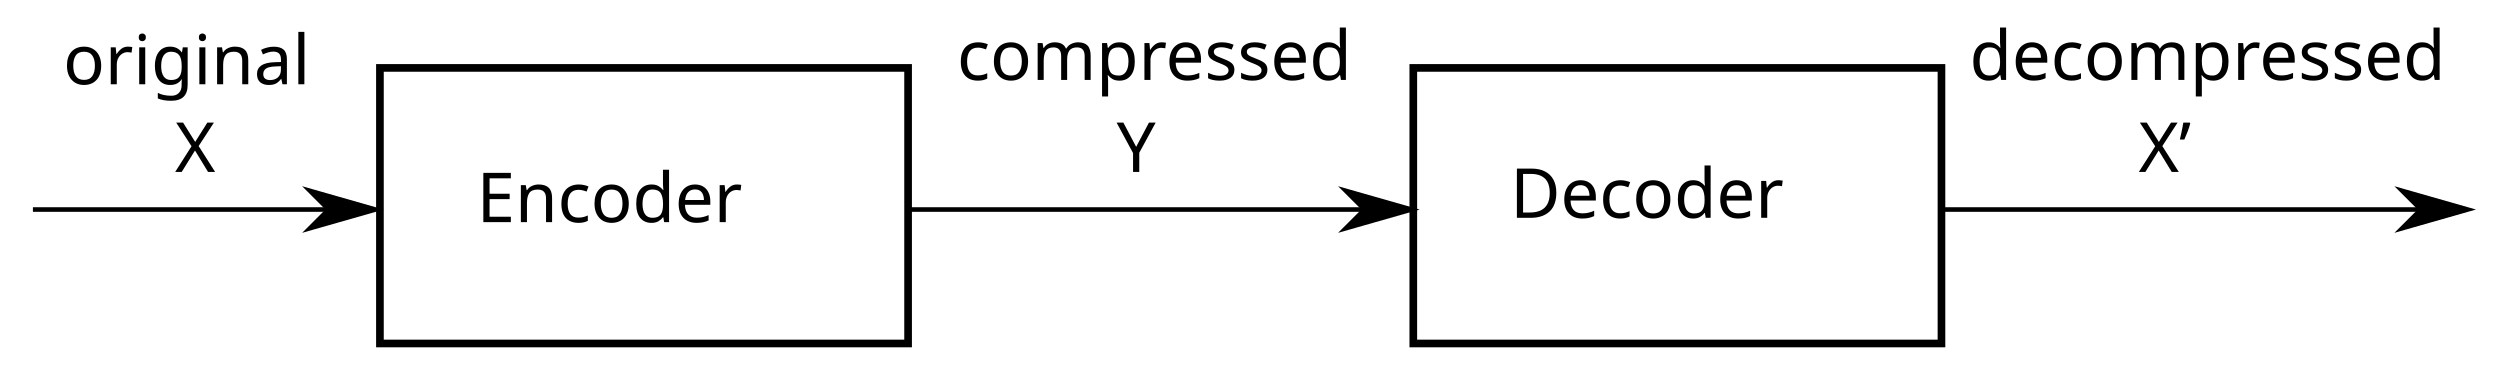
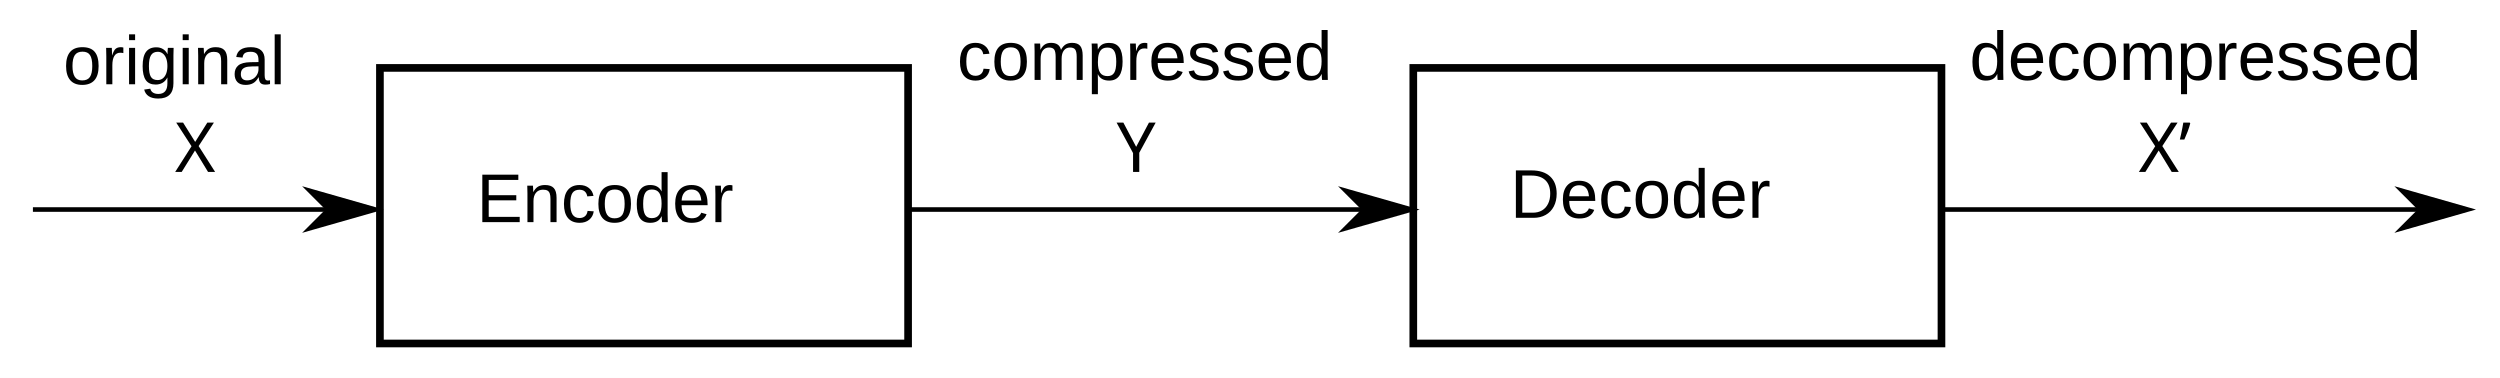
<svg xmlns="http://www.w3.org/2000/svg" id="svg2" version="1.1" width="816.5" height="123.431" xml:space="preserve">
  <defs id="defs6">
    <marker orient="auto" refY="0" refX="0" id="Arrow1Lend" style="overflow:visible">
      <path id="path3950" d="M 0,0 5,-5 -12.5,0 5,5 0,0 z" style="fill-rule:evenodd;stroke:#000000;stroke-width:1pt" transform="matrix(-0.8,0,0,-0.8,-10,0)" />
    </marker>
    <clipPath clipPathUnits="userSpaceOnUse" id="clipPath16">
      <path d="m 0,1.2207e-4 720,0 0,540 -720,0 L 0,1.2207e-4 z" clip-rule="evenodd" id="path18" />
    </clipPath>
  </defs>
  <g id="g10" transform="matrix(1.25,0,0,-1.25,-40.91667,539.681)">
    <rect style="fill:#ffffff;fill-opacity:1;stroke:none" id="rect4964" width="653.2" height="98.744" x="32.733" y="-431.744" transform="scale(1,-1)" />
    <path d="m 132,342 138,0 0,72 -138,0 0,-72 z" style="fill:none;stroke:#000000;stroke-width:2;stroke-linecap:butt;stroke-linejoin:miter;stroke-miterlimit:10;stroke-opacity:1;stroke-dasharray:none" id="path158" />
    <text transform="matrix(1,0,0,-1,157.27,373.7)" id="text160">
-       <tspan style="font-size:18.024px;font-variant:normal;font-weight:normal;writing-mode:lr-tb;fill:#000000;fill-opacity:1;fill-rule:nonzero;stroke:none;font-family:Arial Black;-inkscape-font-specification:Arial" x="0 12.022 23.035 33.002 44.015 55.063 65.031" y="0" id="tspan162">Encoder</tspan>
+       <tspan style="font-size:18.024px;font-variant:normal;font-weight:normal;writing-mode:lr-tb;fill:#000000;fill-opacity:1;fill-rule:nonzero;stroke:none;font-family:Arial;-inkscape-font-specification:Arial;font-style:normal;font-stretch:normal" x="0 12.022 23.035 33.002 44.015 55.063 65.031" y="0" id="tspan162">Encoder</tspan>
    </text>
    <path d="m 402,342 138,0 0,72 -138,0 0,-72 z" style="fill:none;stroke:#000000;stroke-width:2;stroke-linecap:butt;stroke-linejoin:miter;stroke-miterlimit:10;stroke-opacity:1;stroke-dasharray:none" id="path164" />
    <text transform="matrix(1,0,0,-1,427.32,374.83)" id="text166">
-       <tspan style="font-size:18px;font-variant:normal;font-weight:normal;writing-mode:lr-tb;fill:#000000;fill-opacity:1;fill-rule:nonzero;stroke:none;font-family:Arial Black;-inkscape-font-specification:Arial" x="0 12.996 22.914 32.922 43.92 54.918 64.926" y="0" id="tspan168">Decoder</tspan>
+       <tspan style="font-size:18px;font-variant:normal;font-weight:normal;writing-mode:lr-tb;fill:#000000;fill-opacity:1;fill-rule:nonzero;stroke:none;font-family:Arial;-inkscape-font-specification:Arial;font-style:normal;font-stretch:normal" x="0 12.996 22.914 32.922 43.92 54.918 64.926" y="0" id="tspan168">Decoder</tspan>
    </text>
    <text transform="matrix(1,0,0,-1,78.432,386.83)" id="text176">
      <tspan style="font-size:18.024px;font-variant:normal;font-weight:normal;writing-mode:lr-tb;fill:#000000;fill-opacity:1;fill-rule:nonzero;stroke:none;font-family:Arial Black;-inkscape-font-specification:Arial" x="0" y="0" id="tspan178">X</tspan>
    </text>
    <text transform="matrix(1,0,0,-1,324.48,386.83)" id="text180">
      <tspan style="font-size:18.024px;font-variant:normal;font-weight:normal;writing-mode:lr-tb;fill:#000000;fill-opacity:1;fill-rule:nonzero;stroke:none;font-family:Arial Black;-inkscape-font-specification:Arial" x="0" y="0" id="tspan182">Y</tspan>
    </text>
    <text transform="matrix(1,0,0,-1,591.5,386.83)" id="text184">
      <tspan style="font-size:18.024px;font-variant:normal;font-weight:normal;writing-mode:lr-tb;fill:#000000;fill-opacity:1;fill-rule:nonzero;stroke:none;font-family:Arial Black;-inkscape-font-specification:Arial" x="0 12" y="0" id="tspan186">X’</tspan>
    </text>
    <text transform="matrix(1,0,0,-1,49.248,409.73)" id="text188">
-       <tspan style="font-size:18px;font-variant:normal;font-weight:normal;writing-mode:lr-tb;fill:#000000;fill-opacity:1;fill-rule:nonzero;stroke:none;font-family:Arial Black;-inkscape-font-specification:Arial" x="0 10.998 18 23.004 34.056 39.06 50.112 60.12" y="0" id="tspan190">original</tspan>
+       <tspan style="font-size:18px;font-variant:normal;font-weight:normal;writing-mode:lr-tb;fill:#000000;fill-opacity:1;fill-rule:nonzero;stroke:none;font-family:Arial;-inkscape-font-specification:Arial;font-style:normal;font-stretch:normal" x="0 10.998 18 23.004 34.056 39.06 50.112 60.12" y="0" id="tspan190">original</tspan>
    </text>
    <text transform="matrix(1,0,0,-1,282.79,410.86)" id="text192">
-       <tspan style="font-size:18px;font-variant:normal;font-weight:normal;writing-mode:lr-tb;fill:#000000;fill-opacity:1;fill-rule:nonzero;stroke:none;font-family:Arial Black;-inkscape-font-specification:Arial" x="0 10.008 21.006 37.008 48.006 55.008 64.926 74.934 84.852 94.86" y="0" id="tspan194">compressed</tspan>
+       <tspan style="font-size:18px;font-variant:normal;font-weight:normal;writing-mode:lr-tb;fill:#000000;fill-opacity:1;fill-rule:nonzero;stroke:none;font-family:Arial;-inkscape-font-specification:Arial" x="0 10.008 21.006 37.008 48.006 55.008 64.926 74.934 84.852 94.86" y="0" id="tspan194">compressed</tspan>
    </text>
    <text transform="matrix(1,0,0,-1,547.34,410.86)" id="text196">
-       <tspan style="font-size:18px;font-variant:normal;font-weight:normal;writing-mode:lr-tb;fill:#000000;fill-opacity:1;fill-rule:nonzero;stroke:none;font-family:Arial Black;-inkscape-font-specification:Arial" x="0 10.998 21.006 30.96 41.958 57.96 68.958 75.96 85.968 95.886 105.894 115.812" y="0" id="tspan198">decompressed</tspan>
+       <tspan style="font-size:18px;font-variant:normal;font-weight:normal;writing-mode:lr-tb;fill:#000000;fill-opacity:1;fill-rule:nonzero;stroke:none;font-family:Arial;-inkscape-font-specification:Arial" x="0 10.998 21.006 30.96 41.958 57.96 68.958 75.96 85.968 95.886 105.894 115.812" y="0" id="tspan198">decompressed</tspan>
    </text>
    <path style="fill:none;stroke:#000000;stroke-width:1.5;stroke-linecap:butt;stroke-linejoin:miter;stroke-miterlimit:4;stroke-opacity:1;stroke-dasharray:none;marker-end:url(#Arrow1Lend)" d="m -0.833,58.431 111.667,0" id="path4391" transform="matrix(0.8,0,0,-0.8,42,423.7448)" />
    <path style="fill:none;stroke:#000000;stroke-width:1.5;stroke-linecap:butt;stroke-linejoin:miter;stroke-miterlimit:4;stroke-opacity:1;stroke-dasharray:none;marker-end:url(#Arrow1Lend)" d="m 285.833,58.431 163.333,0" id="path4577" transform="matrix(0.8,0,0,-0.8,42,423.7448)" />
    <path style="fill:none;stroke:#000000;stroke-width:1.5;stroke-linecap:butt;stroke-linejoin:miter;stroke-miterlimit:4;stroke-opacity:1;stroke-dasharray:none;marker-end:url(#Arrow1Lend)" d="m 622.5,58.431 171.667,0" id="path4579" transform="matrix(0.8,0,0,-0.8,42,423.7448)" />
  </g>
</svg>
